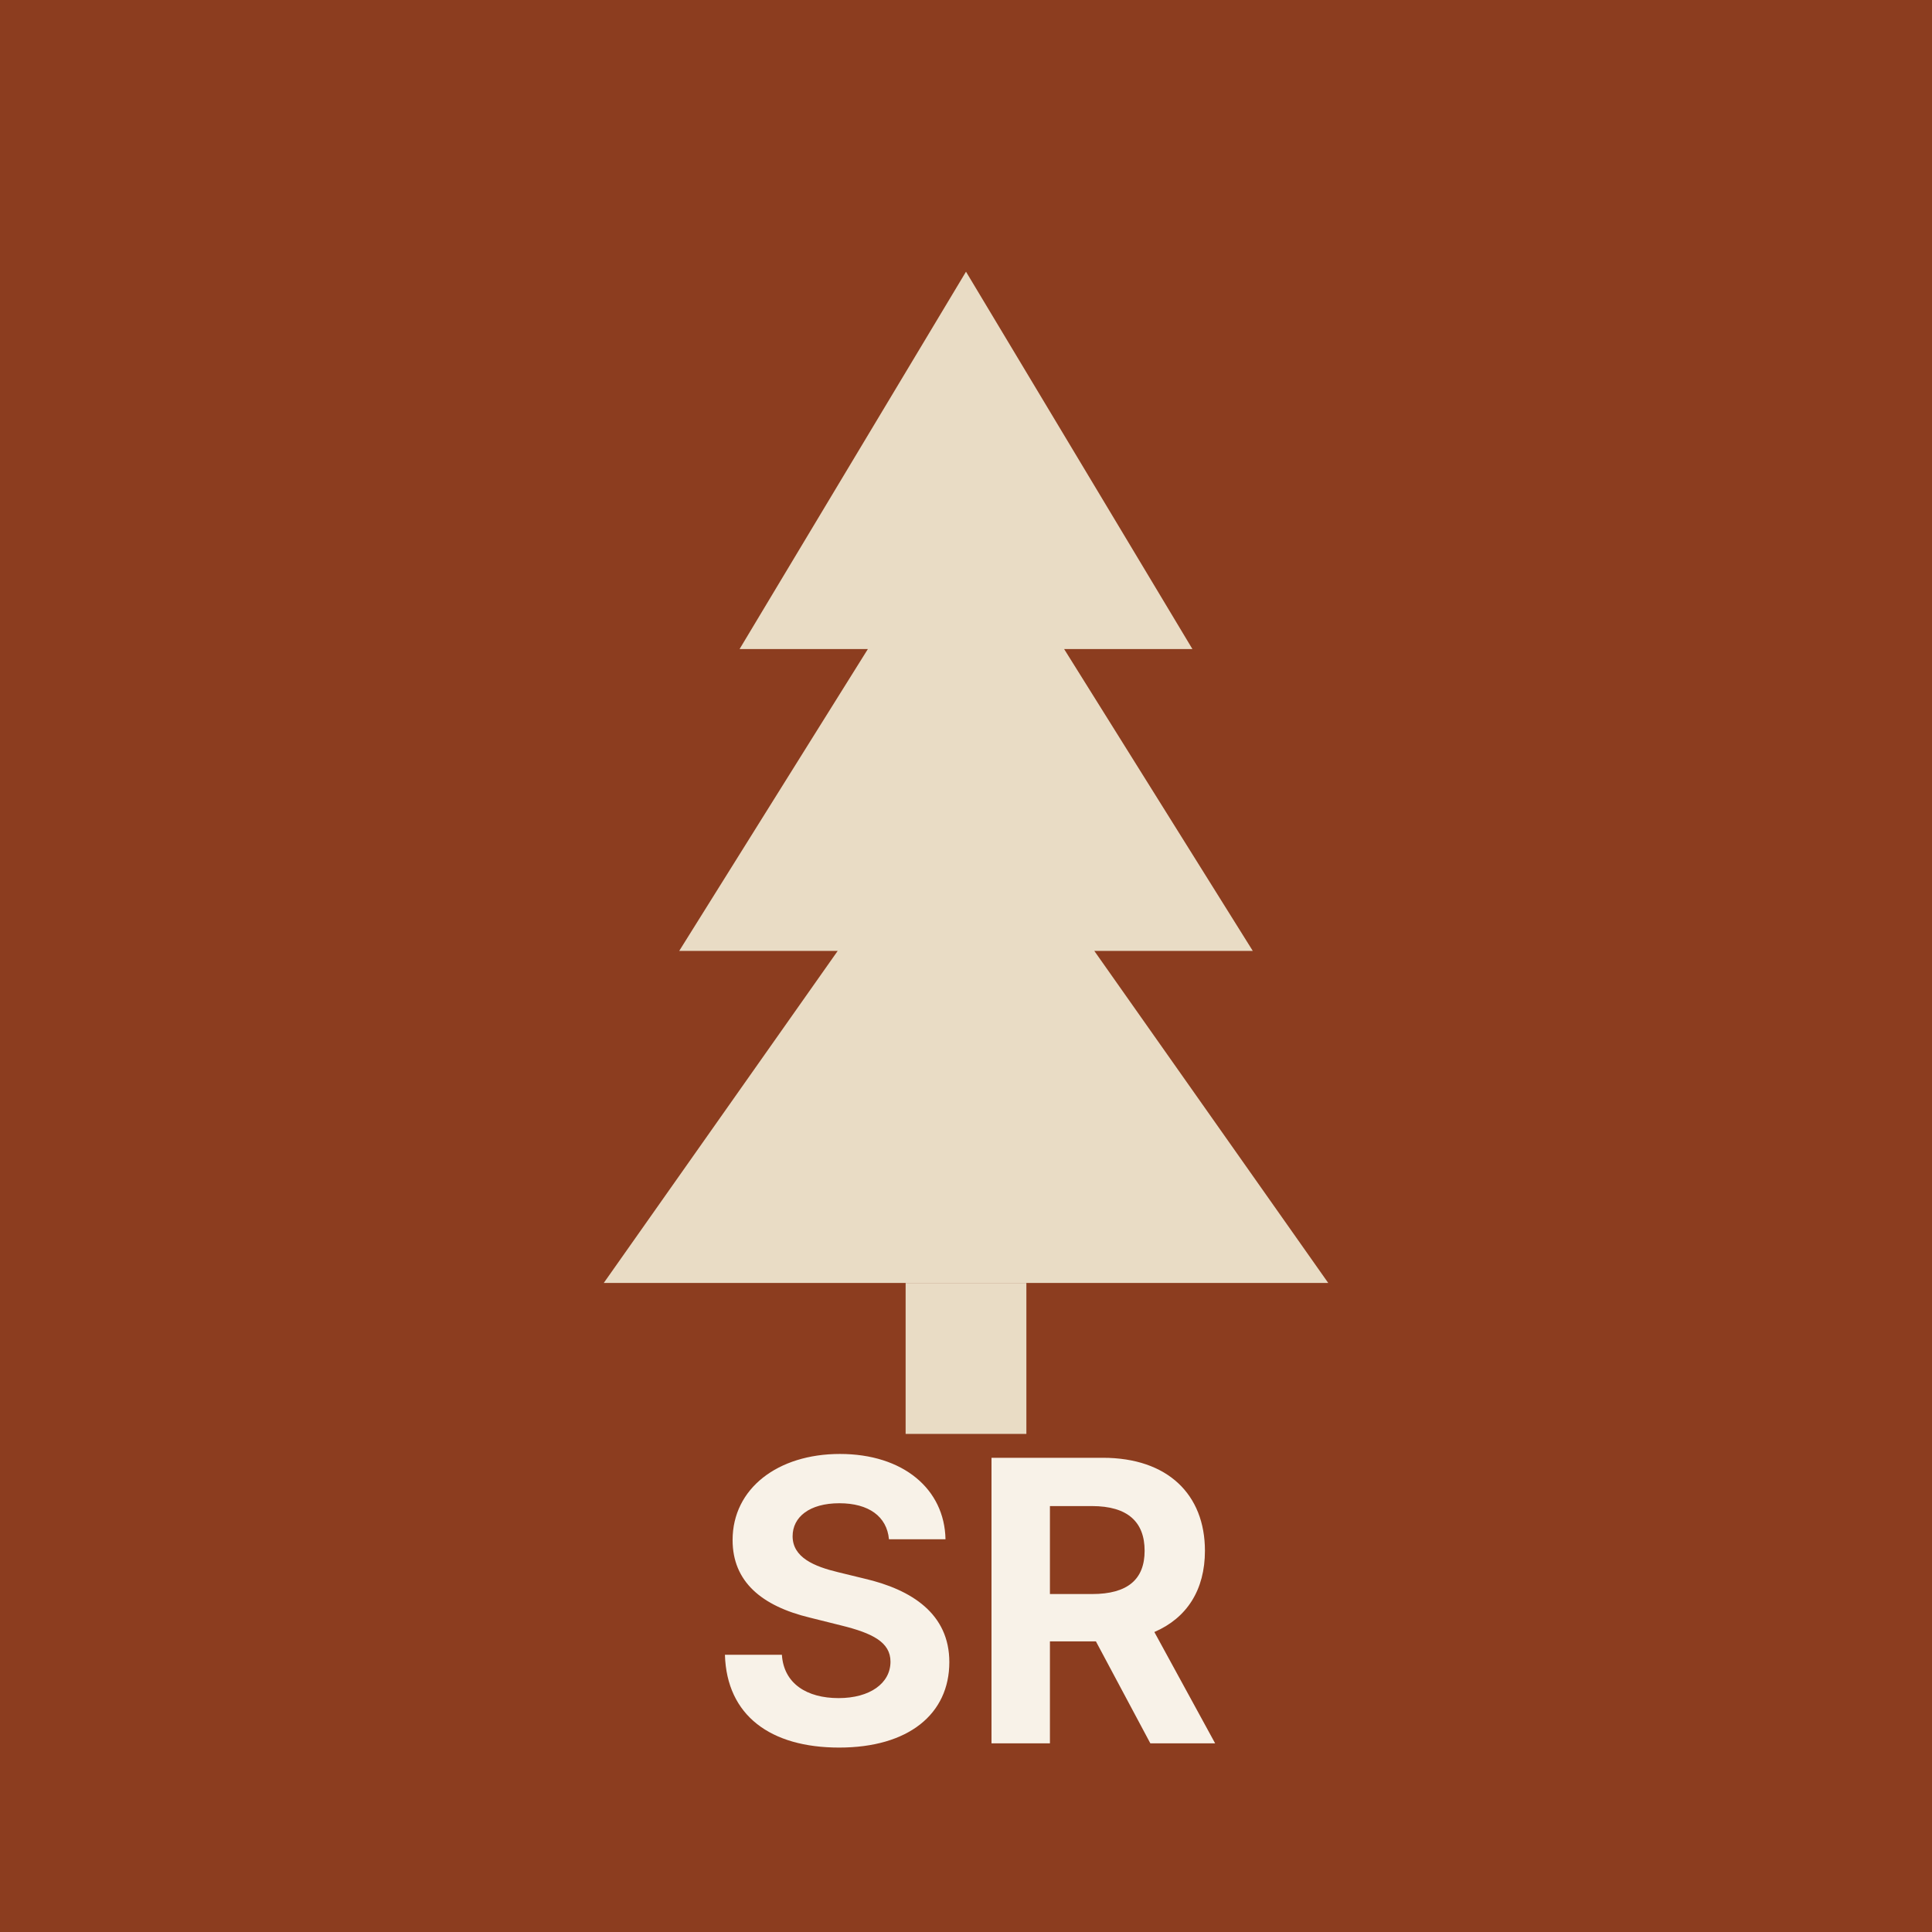
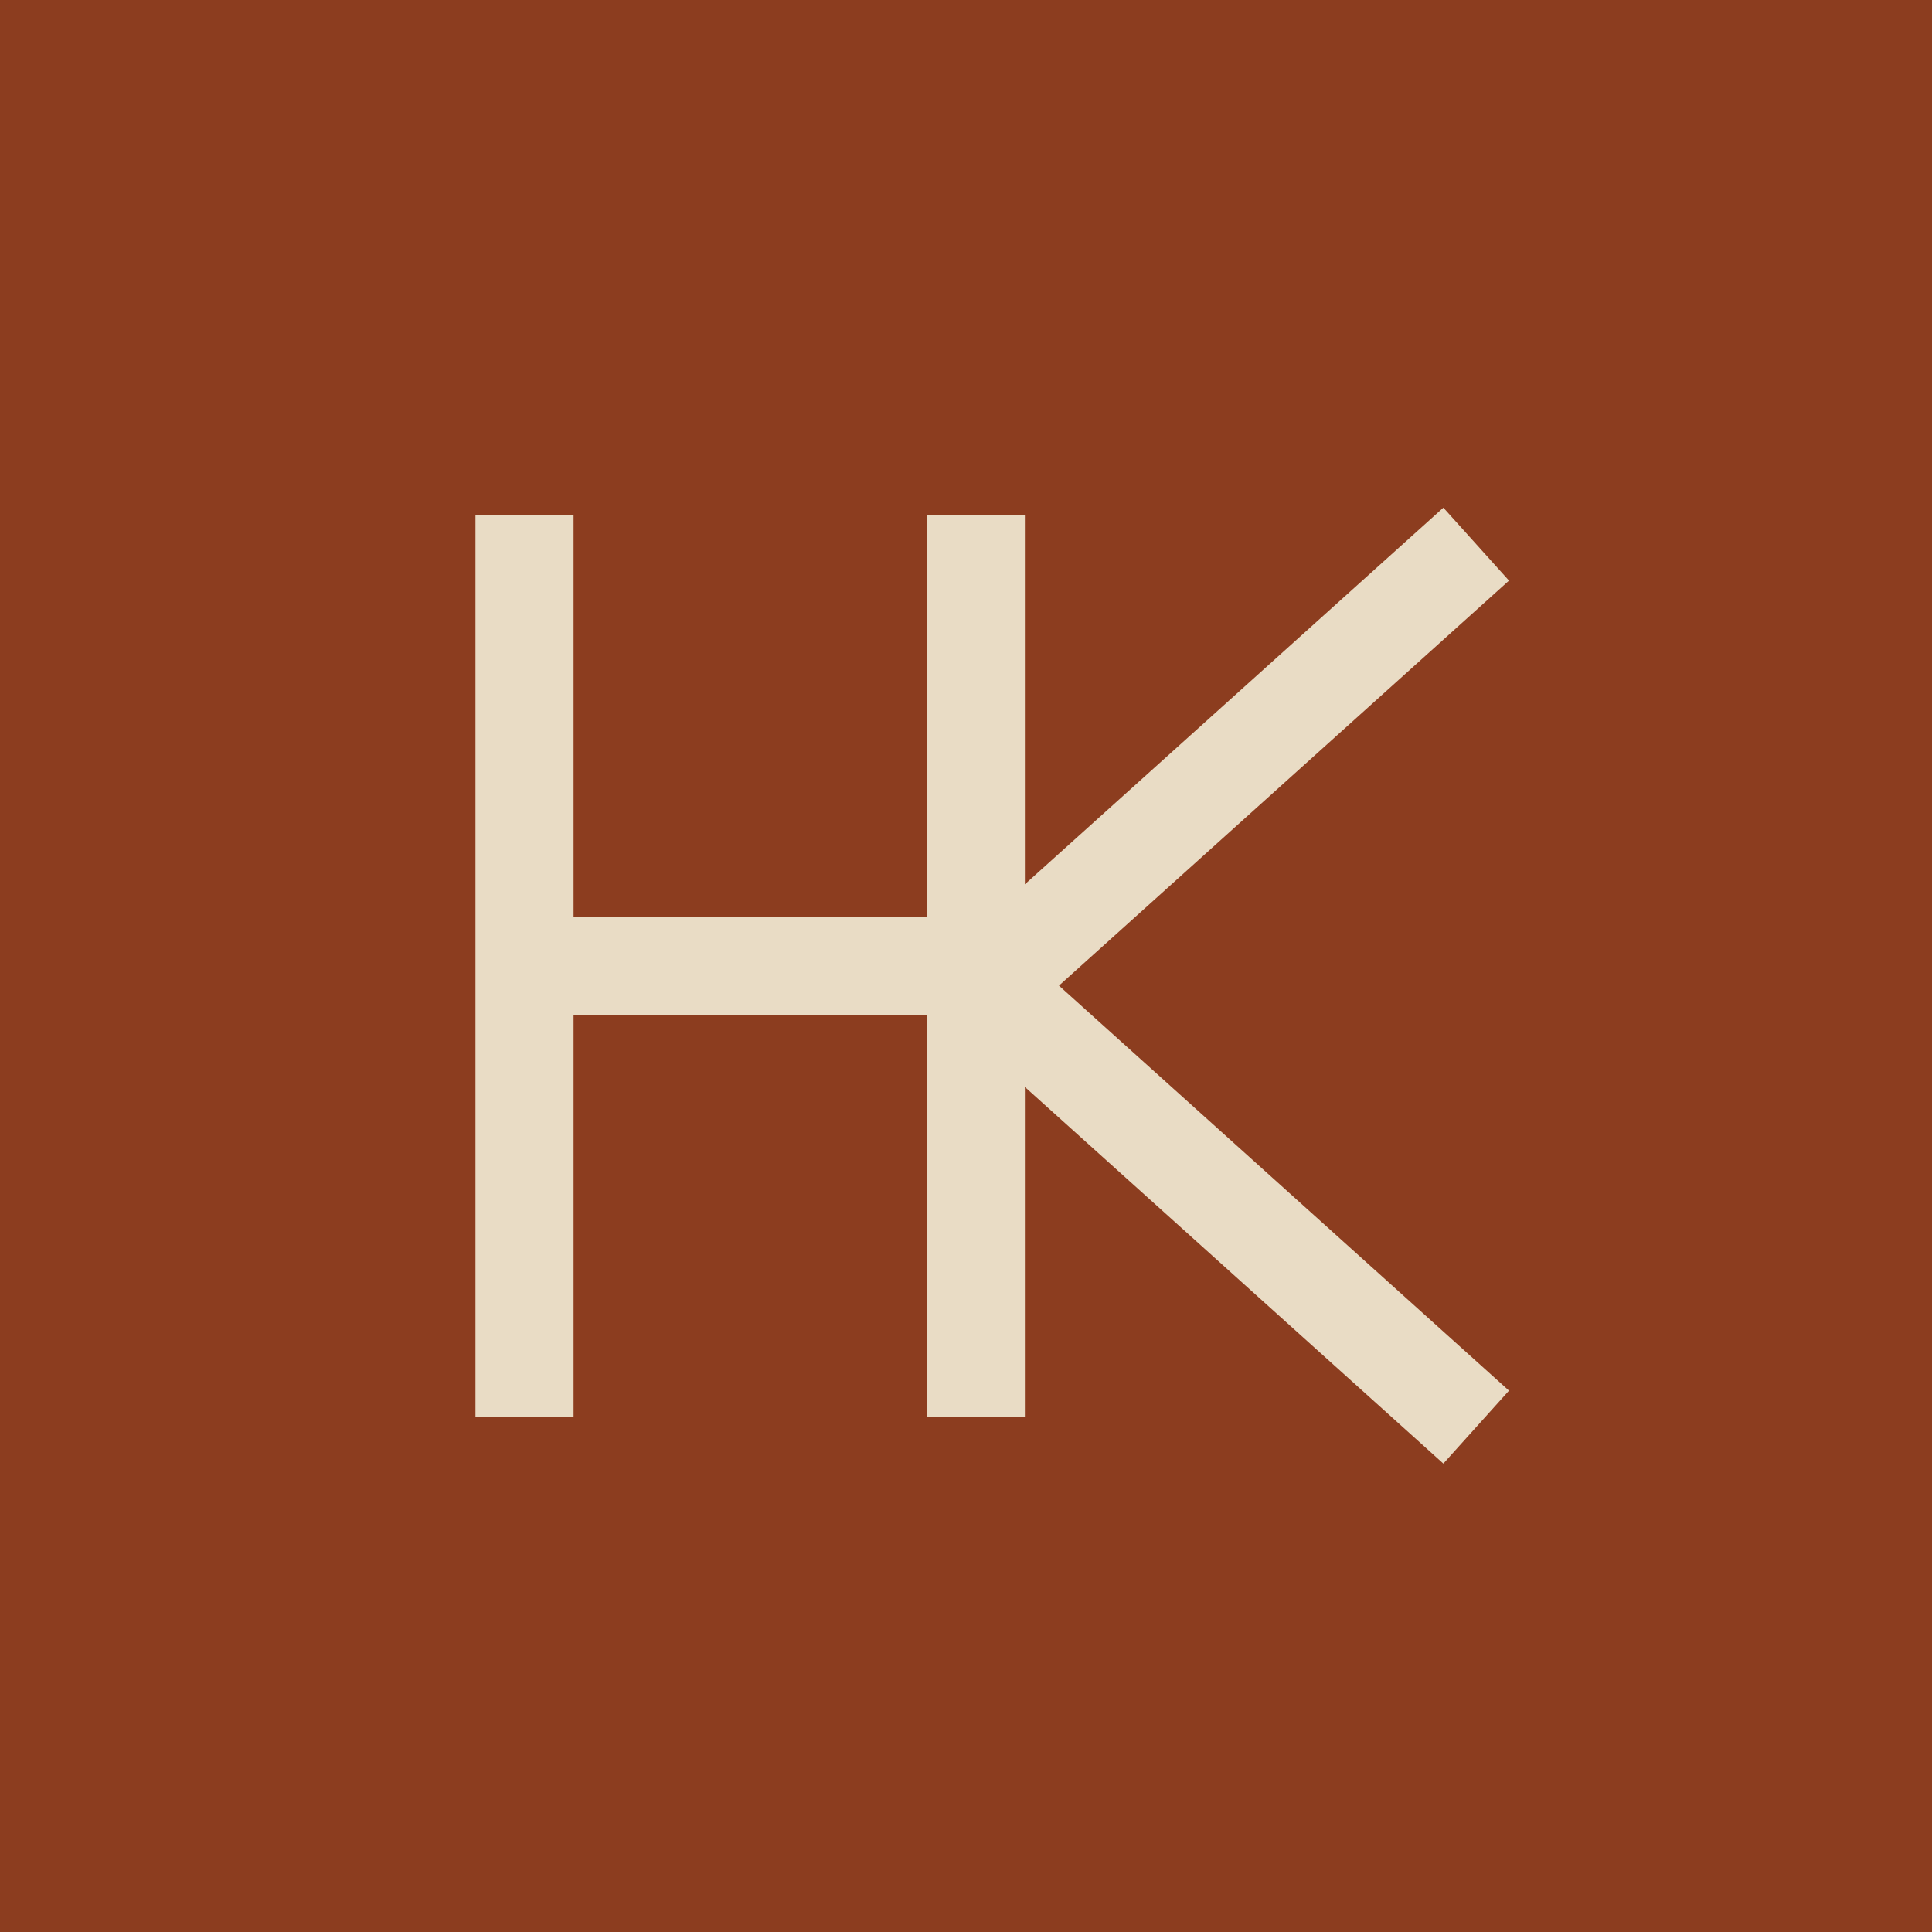
<svg xmlns="http://www.w3.org/2000/svg" viewBox="0 0 512 512">
  <rect width="512" height="512" fill="#8c3d1f" />
-   <polygon points="256,72 196,172 230,172 180,252 222,252 160,340 352,340 290,252 332,252 282,172 316,172" fill="#e9dcc5" />
-   <rect x="240" y="340" width="32" height="40" fill="#e9dcc5" />
-   <text x="256" y="462" text-anchor="middle" font-family="Inter, DejaVu Sans, sans-serif" font-weight="700" font-size="104" fill="#f8f2e8">SR</text>
+   <g transform="translate(100 126) scale(2.6)" stroke="#e9dcc5" stroke-width="10" fill="none" stroke-linecap="butt" stroke-linejoin="miter">
+     <path d="M15 4v92M61 4v92M15 50h46M62 52L112 7M62 52l50 45" />
+   </g>
</svg>
